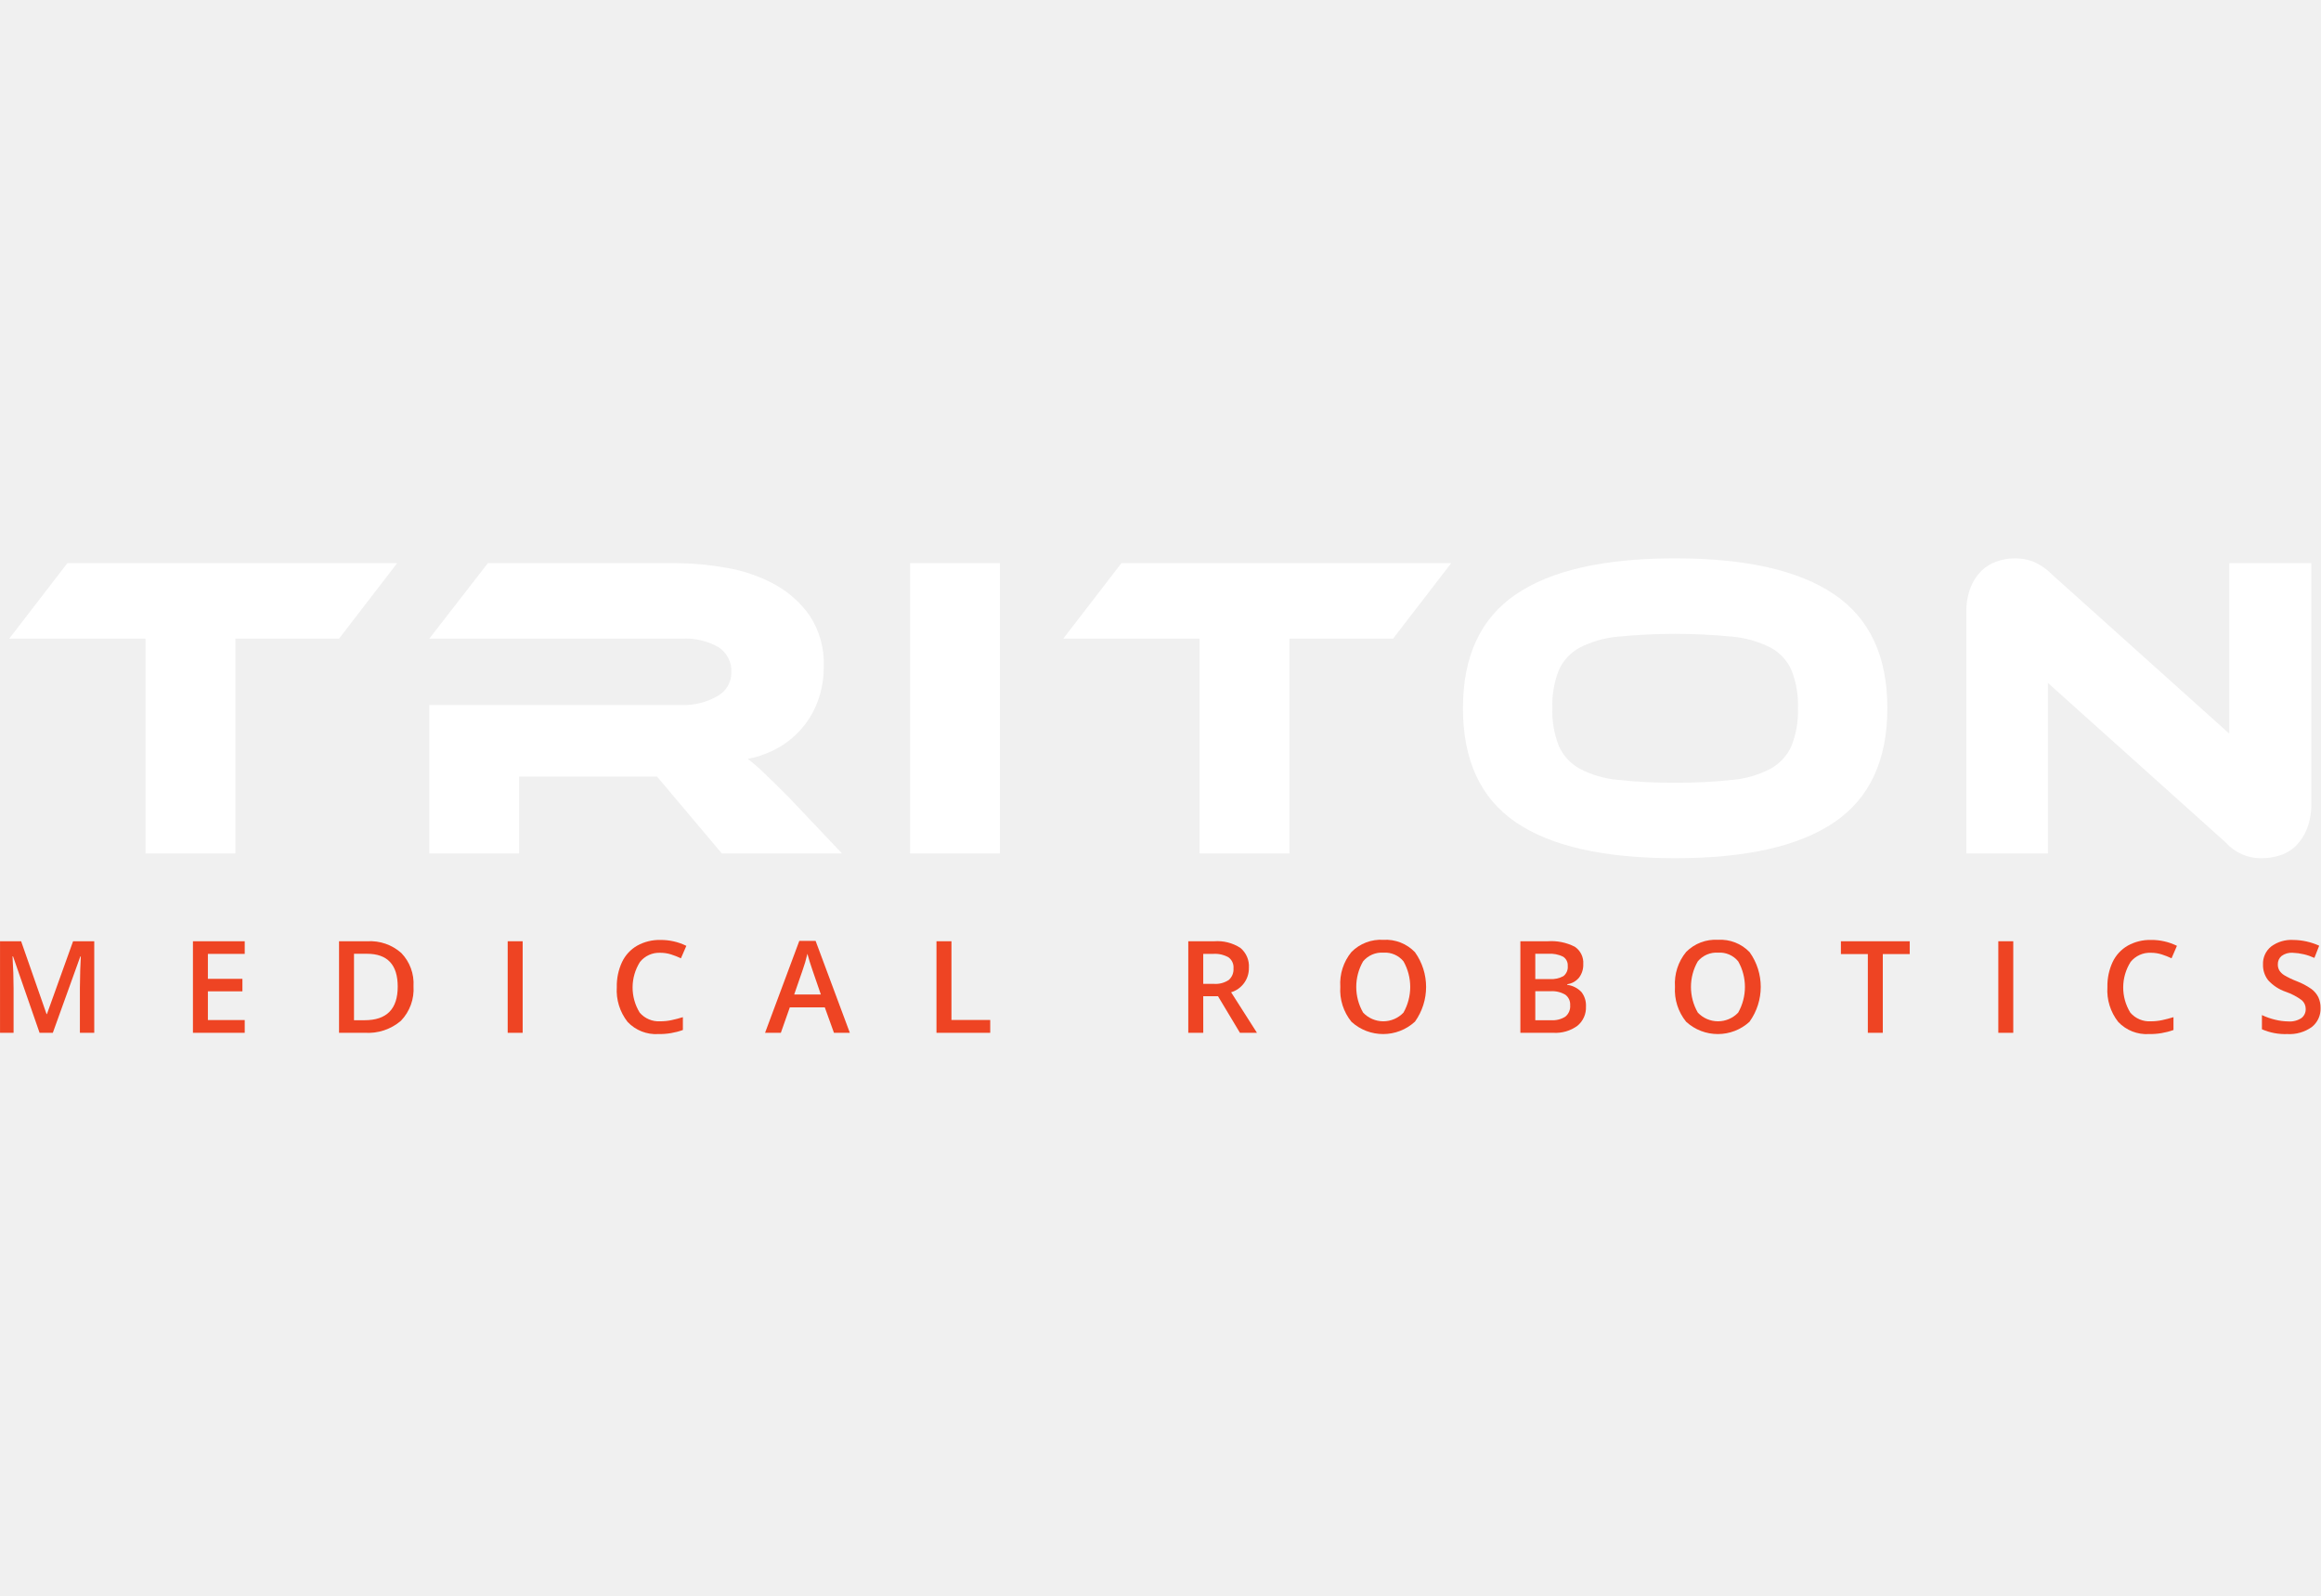
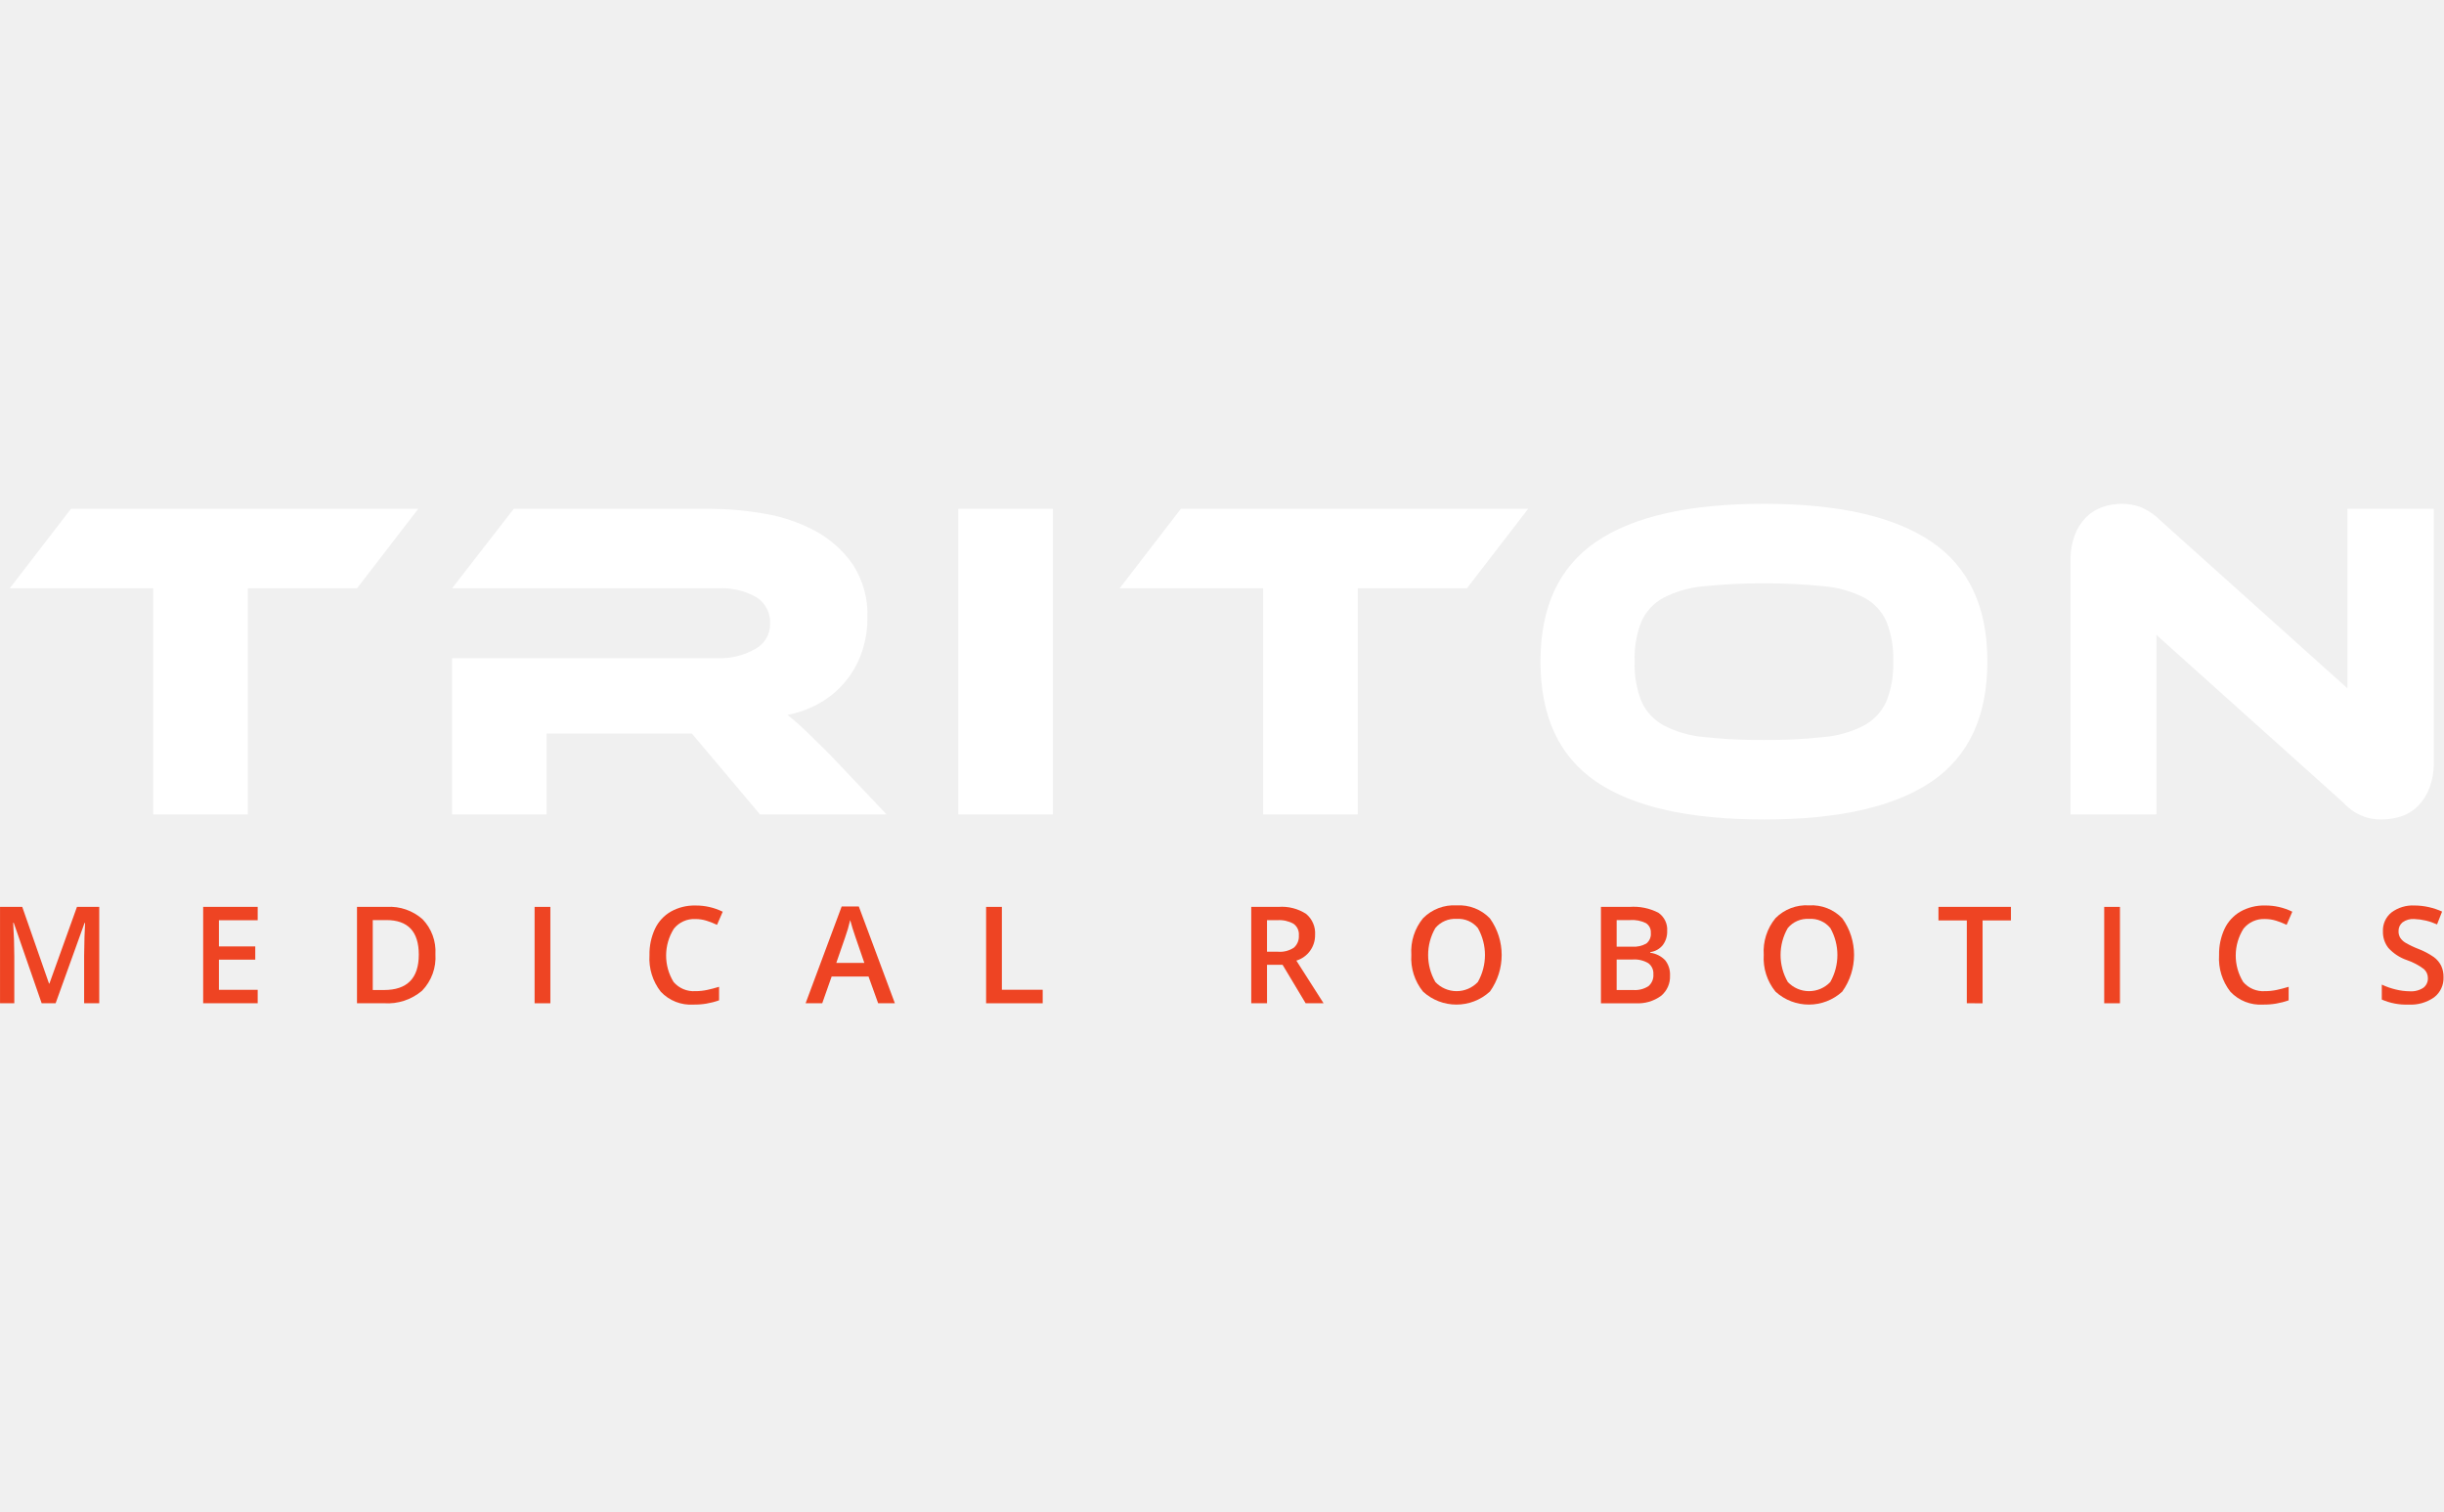
- <svg xmlns="http://www.w3.org/2000/svg" width="291" height="200" viewBox="0 0 291 60">
+ <svg xmlns="http://www.w3.org/2000/svg" width="291" height="180" viewBox="0 0 291 60">
  <g id="Group_22" data-name="Group 22" transform="translate(-81.917 -27.684)">
    <g id="Group_19" data-name="Group 19">
      <g id="Group_18" data-name="Group 18">
        <path id="Path_94" data-name="Path 94" d="M83.551,77.582h-.064q.133,2.136.133,4v5.583h-1.7V75.69h2.646l3.188,9.131H87.8L91.08,75.69h2.654V87.168h-1.8V81.492q0-.856.042-2.229c.029-.917.053-1.473.073-1.665h-.062l-3.447,9.57H86.878Z" fill="#ee4423" />
        <path id="Path_95" data-name="Path 95" d="M106.107,87.168V75.69H112.6v1.585h-4.618V80.4h4.328V81.97h-4.328v3.6H112.6v1.594Z" fill="#ee4423" />
        <path id="Path_96" data-name="Path 96" d="M132.181,85.665a6.337,6.337,0,0,1-4.547,1.5h-3.21V75.69h3.548a5.87,5.87,0,0,1,4.264,1.476,5.514,5.514,0,0,1,1.526,4.153A5.716,5.716,0,0,1,132.181,85.665Zm-4.255-8.406H126.3V85.59h1.333q4.147,0,4.149-4.209Q131.783,77.261,127.926,77.259Z" fill="#ee4423" />
        <path id="Path_97" data-name="Path 97" d="M145.57,75.69h1.877V87.168H145.57Z" fill="#ee4423" />
        <path id="Path_98" data-name="Path 98" d="M162.158,78.28a6.011,6.011,0,0,0-.036,6.36,3.153,3.153,0,0,0,2.579,1.085,6.752,6.752,0,0,0,1.413-.146q.684-.147,1.421-.372v1.609a8.626,8.626,0,0,1-3.059.509A4.9,4.9,0,0,1,160.6,85.8a6.4,6.4,0,0,1-1.351-4.37,7.084,7.084,0,0,1,.657-3.133,4.673,4.673,0,0,1,1.9-2.056,5.733,5.733,0,0,1,2.913-.715,7.21,7.21,0,0,1,3.25.739l-.678,1.561a10.423,10.423,0,0,0-1.226-.483,4.488,4.488,0,0,0-1.364-.208A3.093,3.093,0,0,0,162.158,78.28Z" fill="#ee4423" />
        <path id="Path_99" data-name="Path 99" d="M185.329,83.98H180.94l-1.123,3.188h-1.979l4.295-11.527h2.041l4.294,11.527h-1.992Zm-1.571-4.742q-.117-.315-.326-.989c-.139-.45-.232-.78-.285-.99a18.054,18.054,0,0,1-.62,2.112l-1.036,2.993h3.342Z" fill="#ee4423" />
        <path id="Path_100" data-name="Path 100" d="M199.329,75.69h1.878v9.869h4.861v1.609h-6.739Z" fill="#ee4423" />
        <path id="Path_101" data-name="Path 101" d="M232.779,87.168H230.9V75.69h3.241a5.329,5.329,0,0,1,3.292.832,2.988,2.988,0,0,1,1.067,2.513,3.14,3.14,0,0,1-2.229,3.052l3.241,5.081h-2.134l-2.75-4.585h-1.853Zm1.3-6.139a2.976,2.976,0,0,0,1.9-.487,1.763,1.763,0,0,0,.589-1.445,1.55,1.55,0,0,0-.636-1.4,3.472,3.472,0,0,0-1.915-.425h-1.242v3.754Z" fill="#ee4423" />
        <path id="Path_102" data-name="Path 102" d="M259.316,85.771a5.89,5.89,0,0,1-7.961.011A6.311,6.311,0,0,1,249.96,81.4a6.224,6.224,0,0,1,1.4-4.366,5.17,5.17,0,0,1,4-1.523,5.059,5.059,0,0,1,3.958,1.548,7.486,7.486,0,0,1,0,8.715Zm-6.5-1.142a3.481,3.481,0,0,0,5.061.011,6.527,6.527,0,0,0,.006-6.431,2.987,2.987,0,0,0-2.517-1.091,3.051,3.051,0,0,0-2.548,1.091,6.434,6.434,0,0,0,0,6.42Z" fill="#ee4423" />
        <path id="Path_103" data-name="Path 103" d="M275.939,75.69a6.473,6.473,0,0,1,3.427.69,2.421,2.421,0,0,1,1.056,2.183,2.645,2.645,0,0,1-.518,1.672,2.316,2.316,0,0,1-1.492.841v.077a2.981,2.981,0,0,1,1.78.9,2.73,2.73,0,0,1,.569,1.82,2.951,2.951,0,0,1-1.081,2.422,4.651,4.651,0,0,1-3,.874h-4.144V75.69Zm.275,4.741a3.1,3.1,0,0,0,1.72-.371,1.434,1.434,0,0,0,.542-1.269,1.273,1.273,0,0,0-.587-1.171,3.644,3.644,0,0,0-1.857-.361h-1.625v3.172Zm-1.807,5.159H276.4a2.94,2.94,0,0,0,1.78-.452,1.67,1.67,0,0,0,.6-1.423,1.513,1.513,0,0,0-.614-1.329,3.236,3.236,0,0,0-1.859-.431h-1.9Z" fill="#ee4423" />
        <path id="Path_104" data-name="Path 104" d="M301.28,85.771a5.889,5.889,0,0,1-7.96.011,6.311,6.311,0,0,1-1.4-4.385,6.224,6.224,0,0,1,1.4-4.366,5.171,5.171,0,0,1,4-1.523,5.06,5.06,0,0,1,3.958,1.548,7.484,7.484,0,0,1-.005,8.715Zm-6.5-1.142a3.481,3.481,0,0,0,5.061.011,6.527,6.527,0,0,0,.006-6.431,2.986,2.986,0,0,0-2.516-1.091,3.055,3.055,0,0,0-2.549,1.091,6.434,6.434,0,0,0,0,6.42Z" fill="#ee4423" />
        <path id="Path_105" data-name="Path 105" d="M316.1,87.168V77.3h-3.376V75.69h8.629V77.3h-3.376v9.869Z" fill="#ee4423" />
        <path id="Path_106" data-name="Path 106" d="M332.459,75.69h1.875V87.168h-1.875Z" fill="#ee4423" />
        <path id="Path_107" data-name="Path 107" d="M349.047,78.28a6.008,6.008,0,0,0-.035,6.36,3.146,3.146,0,0,0,2.579,1.085A6.757,6.757,0,0,0,353,85.579q.684-.147,1.421-.372v1.609a8.645,8.645,0,0,1-3.061.509,4.9,4.9,0,0,1-3.872-1.527,6.4,6.4,0,0,1-1.351-4.37,7.083,7.083,0,0,1,.655-3.133,4.685,4.685,0,0,1,1.9-2.056,5.739,5.739,0,0,1,2.913-.715,7.2,7.2,0,0,1,3.25.739l-.675,1.561a10.541,10.541,0,0,0-1.229-.483,4.478,4.478,0,0,0-1.361-.208A3.094,3.094,0,0,0,349.047,78.28Z" fill="#ee4423" />
        <path id="Path_108" data-name="Path 108" d="M371.751,86.453a4.807,4.807,0,0,1-3.053.872,7.279,7.279,0,0,1-3.187-.6V84.945a8.53,8.53,0,0,0,1.667.583,7.1,7.1,0,0,0,1.645.212,2.625,2.625,0,0,0,1.647-.425A1.383,1.383,0,0,0,371,84.177a1.426,1.426,0,0,0-.487-1.091,7.29,7.29,0,0,0-2.01-1.06,5.293,5.293,0,0,1-2.214-1.453,3.071,3.071,0,0,1-.644-1.963,2.75,2.75,0,0,1,1.02-2.261,4.226,4.226,0,0,1,2.741-.825,8.033,8.033,0,0,1,3.283.724l-.6,1.529a7.178,7.178,0,0,0-2.732-.644,2.106,2.106,0,0,0-1.383.4,1.313,1.313,0,0,0-.469,1.05,1.461,1.461,0,0,0,.188.765,1.9,1.9,0,0,0,.619.6,10.317,10.317,0,0,0,1.555.747,8.5,8.5,0,0,1,1.852.98,2.878,2.878,0,0,1,.864,1.03,3.1,3.1,0,0,1,.277,1.35A2.883,2.883,0,0,1,371.751,86.453Z" fill="#ee4423" />
      </g>
    </g>
    <g id="Group_21" data-name="Group 21">
      <g id="Group_20" data-name="Group 20">
        <path id="Path_109" data-name="Path 109" d="M131.716,28.282l-7.29,9.467h-13v26.93H100.161V37.749H83.077l7.29-9.467Z" fill="#fff" />
        <path id="Path_110" data-name="Path 110" d="M187.483,64.679H172.412L164.3,55.05H147v9.629H135.743V46.073h31.664a8.351,8.351,0,0,0,4.407-1.088,3.353,3.353,0,0,0,1.8-2.992,3.547,3.547,0,0,0-1.632-3.184,8.36,8.36,0,0,0-4.571-1.06H135.743l7.345-9.467h23.393a37.8,37.8,0,0,1,6.42.571,19.578,19.578,0,0,1,6.039,2.041,12.978,12.978,0,0,1,4.49,3.971,10.875,10.875,0,0,1,1.767,6.42,12.36,12.36,0,0,1-.651,4.026,11.068,11.068,0,0,1-4.871,6.012,12.288,12.288,0,0,1-4,1.5,26.474,26.474,0,0,1,2.068,1.8q1.142,1.089,3.046,2.991Z" fill="#fff" />
        <path id="Path_111" data-name="Path 111" d="M207.286,64.679H196.024v-36.4h11.262Z" fill="#fff" />
        <path id="Path_112" data-name="Path 112" d="M263.868,28.282l-7.29,9.467h-13v26.93H232.312V37.749H215.229l7.29-9.467Z" fill="#fff" />
        <path id="Path_113" data-name="Path 113" d="M291.943,27.684q13.272,0,19.939,4.515t6.666,14.254q0,9.793-6.639,14.309t-19.966,4.516q-13.386,0-19.995-4.516t-6.611-14.309q0-9.738,6.637-14.254T291.943,27.684Zm0,28.127a61.442,61.442,0,0,0,7.181-.353,12.75,12.75,0,0,0,4.76-1.388,6.086,6.086,0,0,0,2.639-2.856,11.758,11.758,0,0,0,.816-4.761,11.763,11.763,0,0,0-.816-4.76,5.955,5.955,0,0,0-2.639-2.829,13.138,13.138,0,0,0-4.76-1.36,73.022,73.022,0,0,0-14.363,0A13.149,13.149,0,0,0,280,38.864a5.955,5.955,0,0,0-2.639,2.829,11.8,11.8,0,0,0-.814,4.76,11.8,11.8,0,0,0,.814,4.761A6.086,6.086,0,0,0,280,54.07a12.762,12.762,0,0,0,4.762,1.388A61.449,61.449,0,0,0,291.943,55.811Z" fill="#fff" />
        <path id="Path_114" data-name="Path 114" d="M365.5,65.278a5.868,5.868,0,0,1-4.516-1.959L338.678,43.3V64.679H328.45V34.485a8.383,8.383,0,0,1,.516-3.1,5.966,5.966,0,0,1,1.359-2.122,5.193,5.193,0,0,1,1.959-1.2,7.107,7.107,0,0,1,2.314-.381,6.593,6.593,0,0,1,2.094.353,7.234,7.234,0,0,1,2.42,1.6L361.42,49.663V28.282H371.7V58.423a8.4,8.4,0,0,1-.515,3.1,6.269,6.269,0,0,1-1.36,2.149A5,5,0,0,1,367.84,64.9,7.386,7.386,0,0,1,365.5,65.278Z" fill="#fff" />
      </g>
    </g>
  </g>
</svg>
